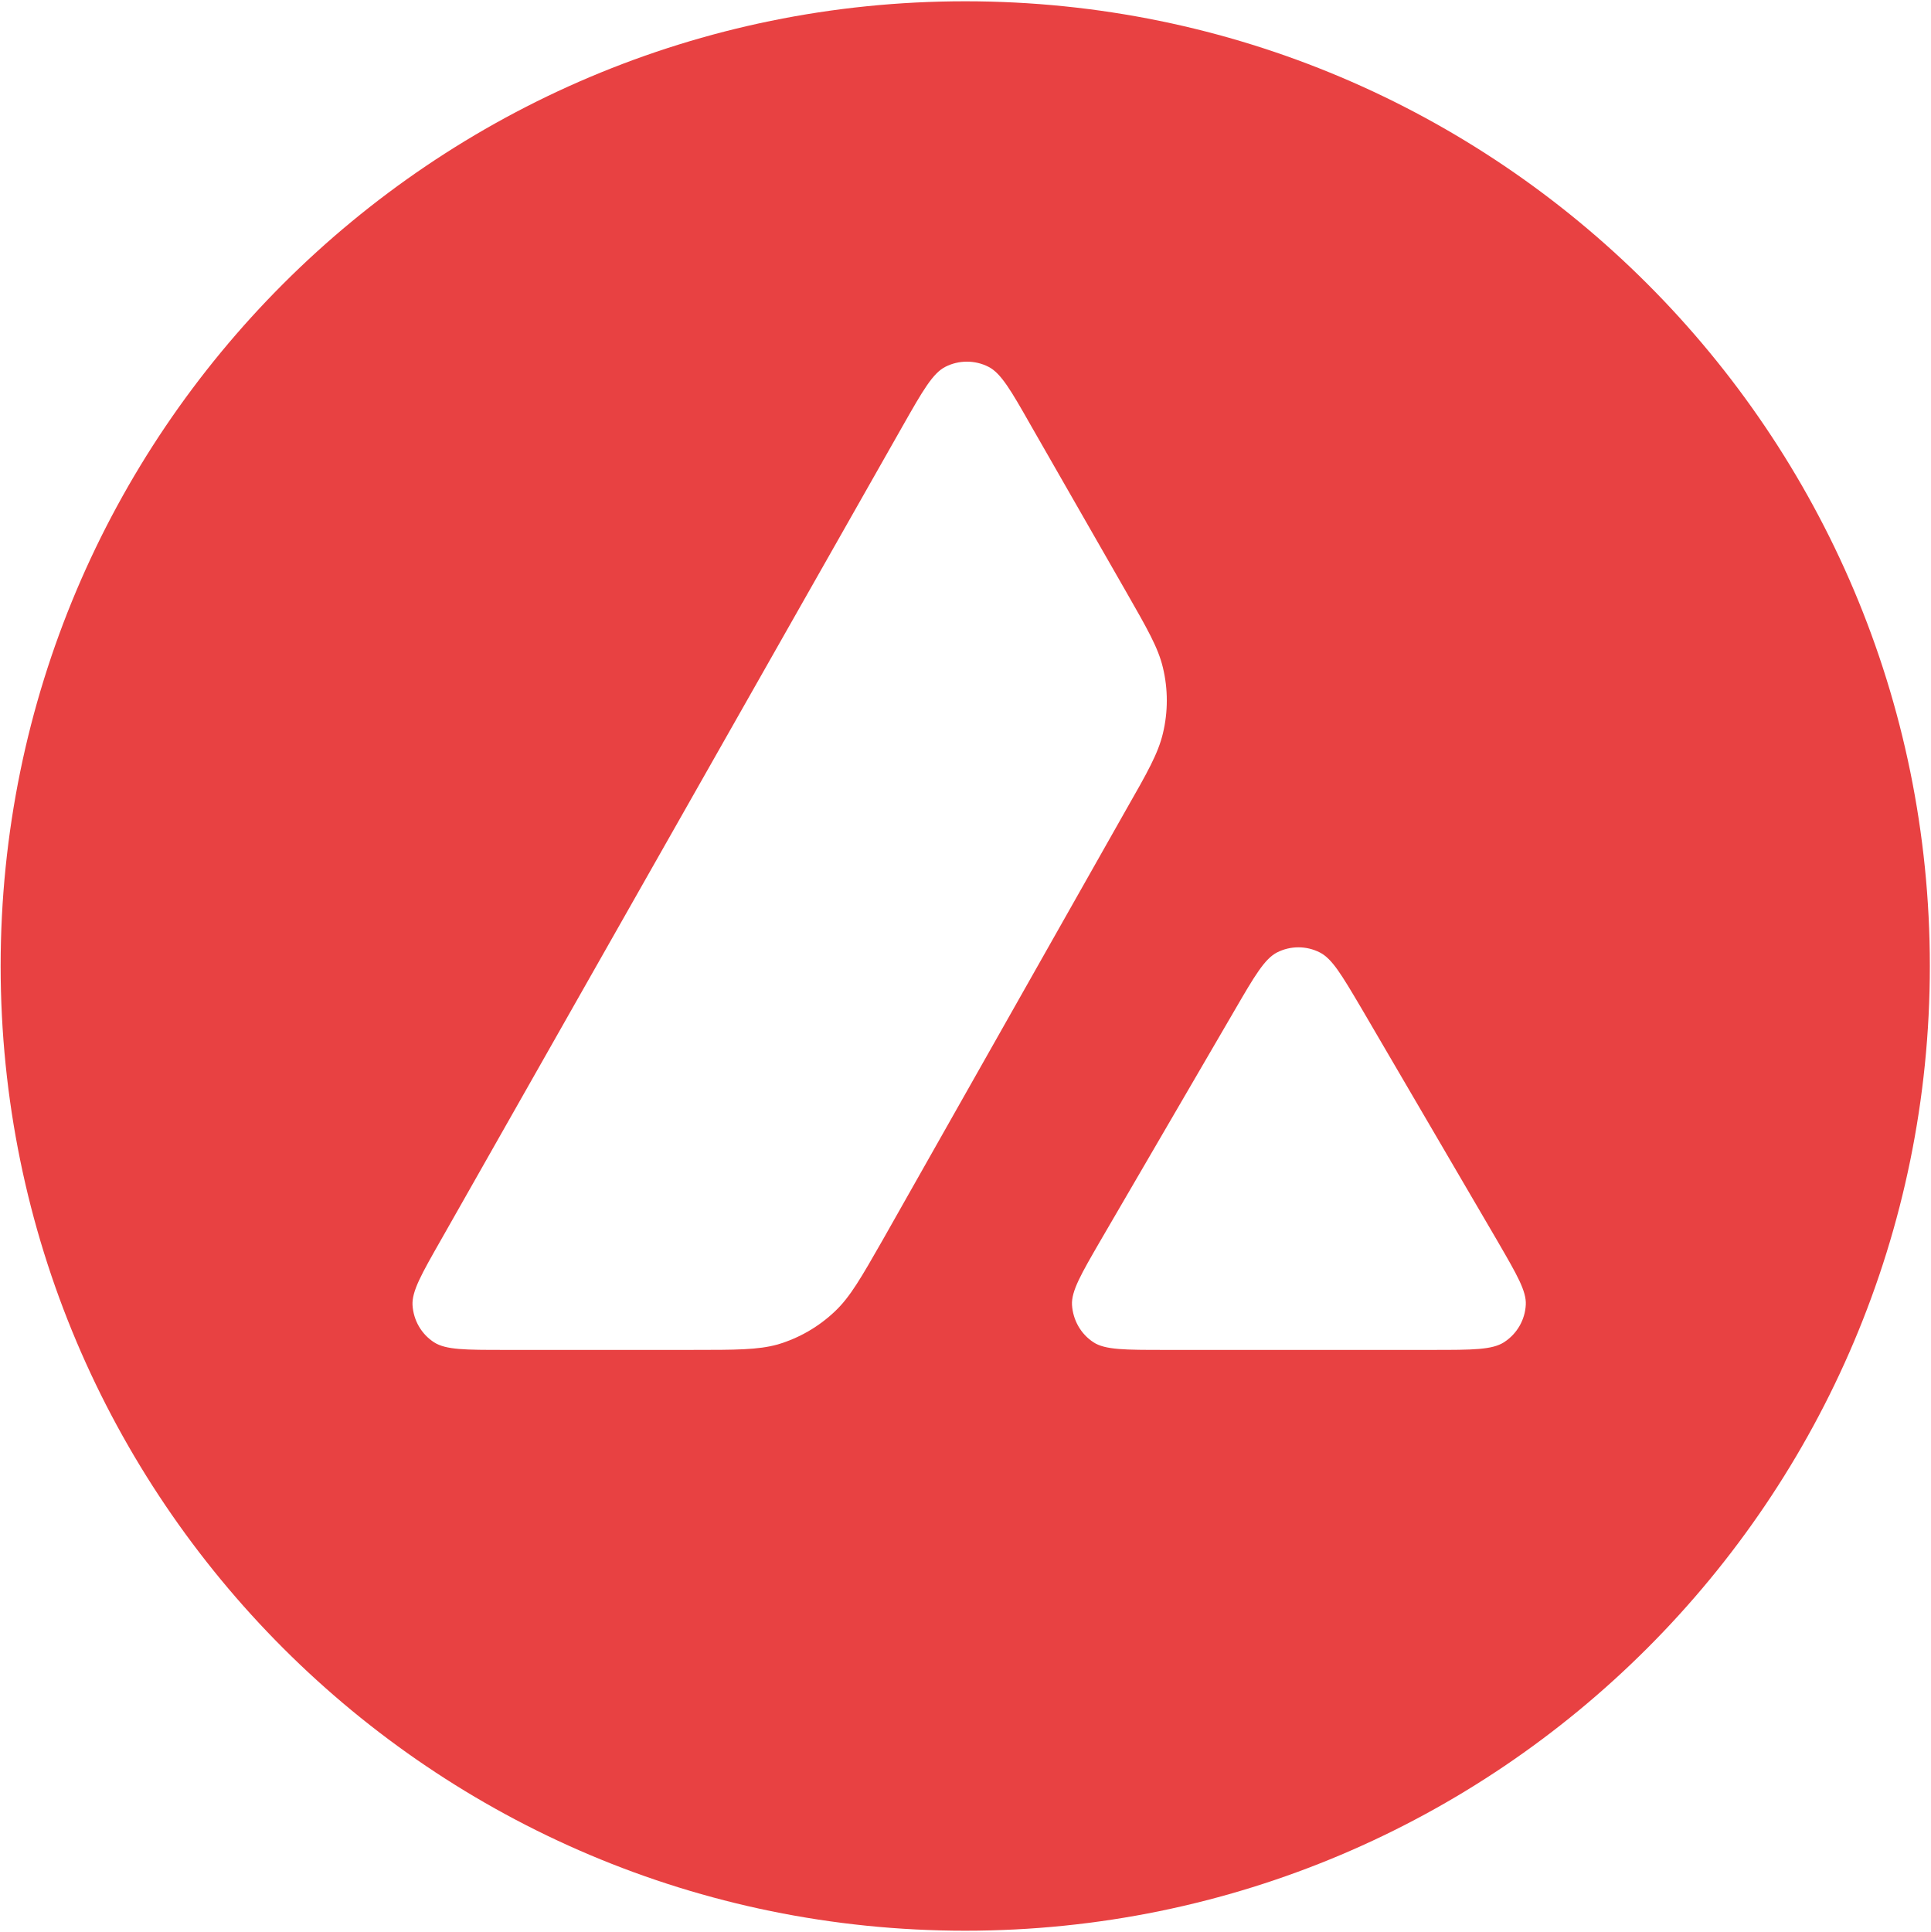
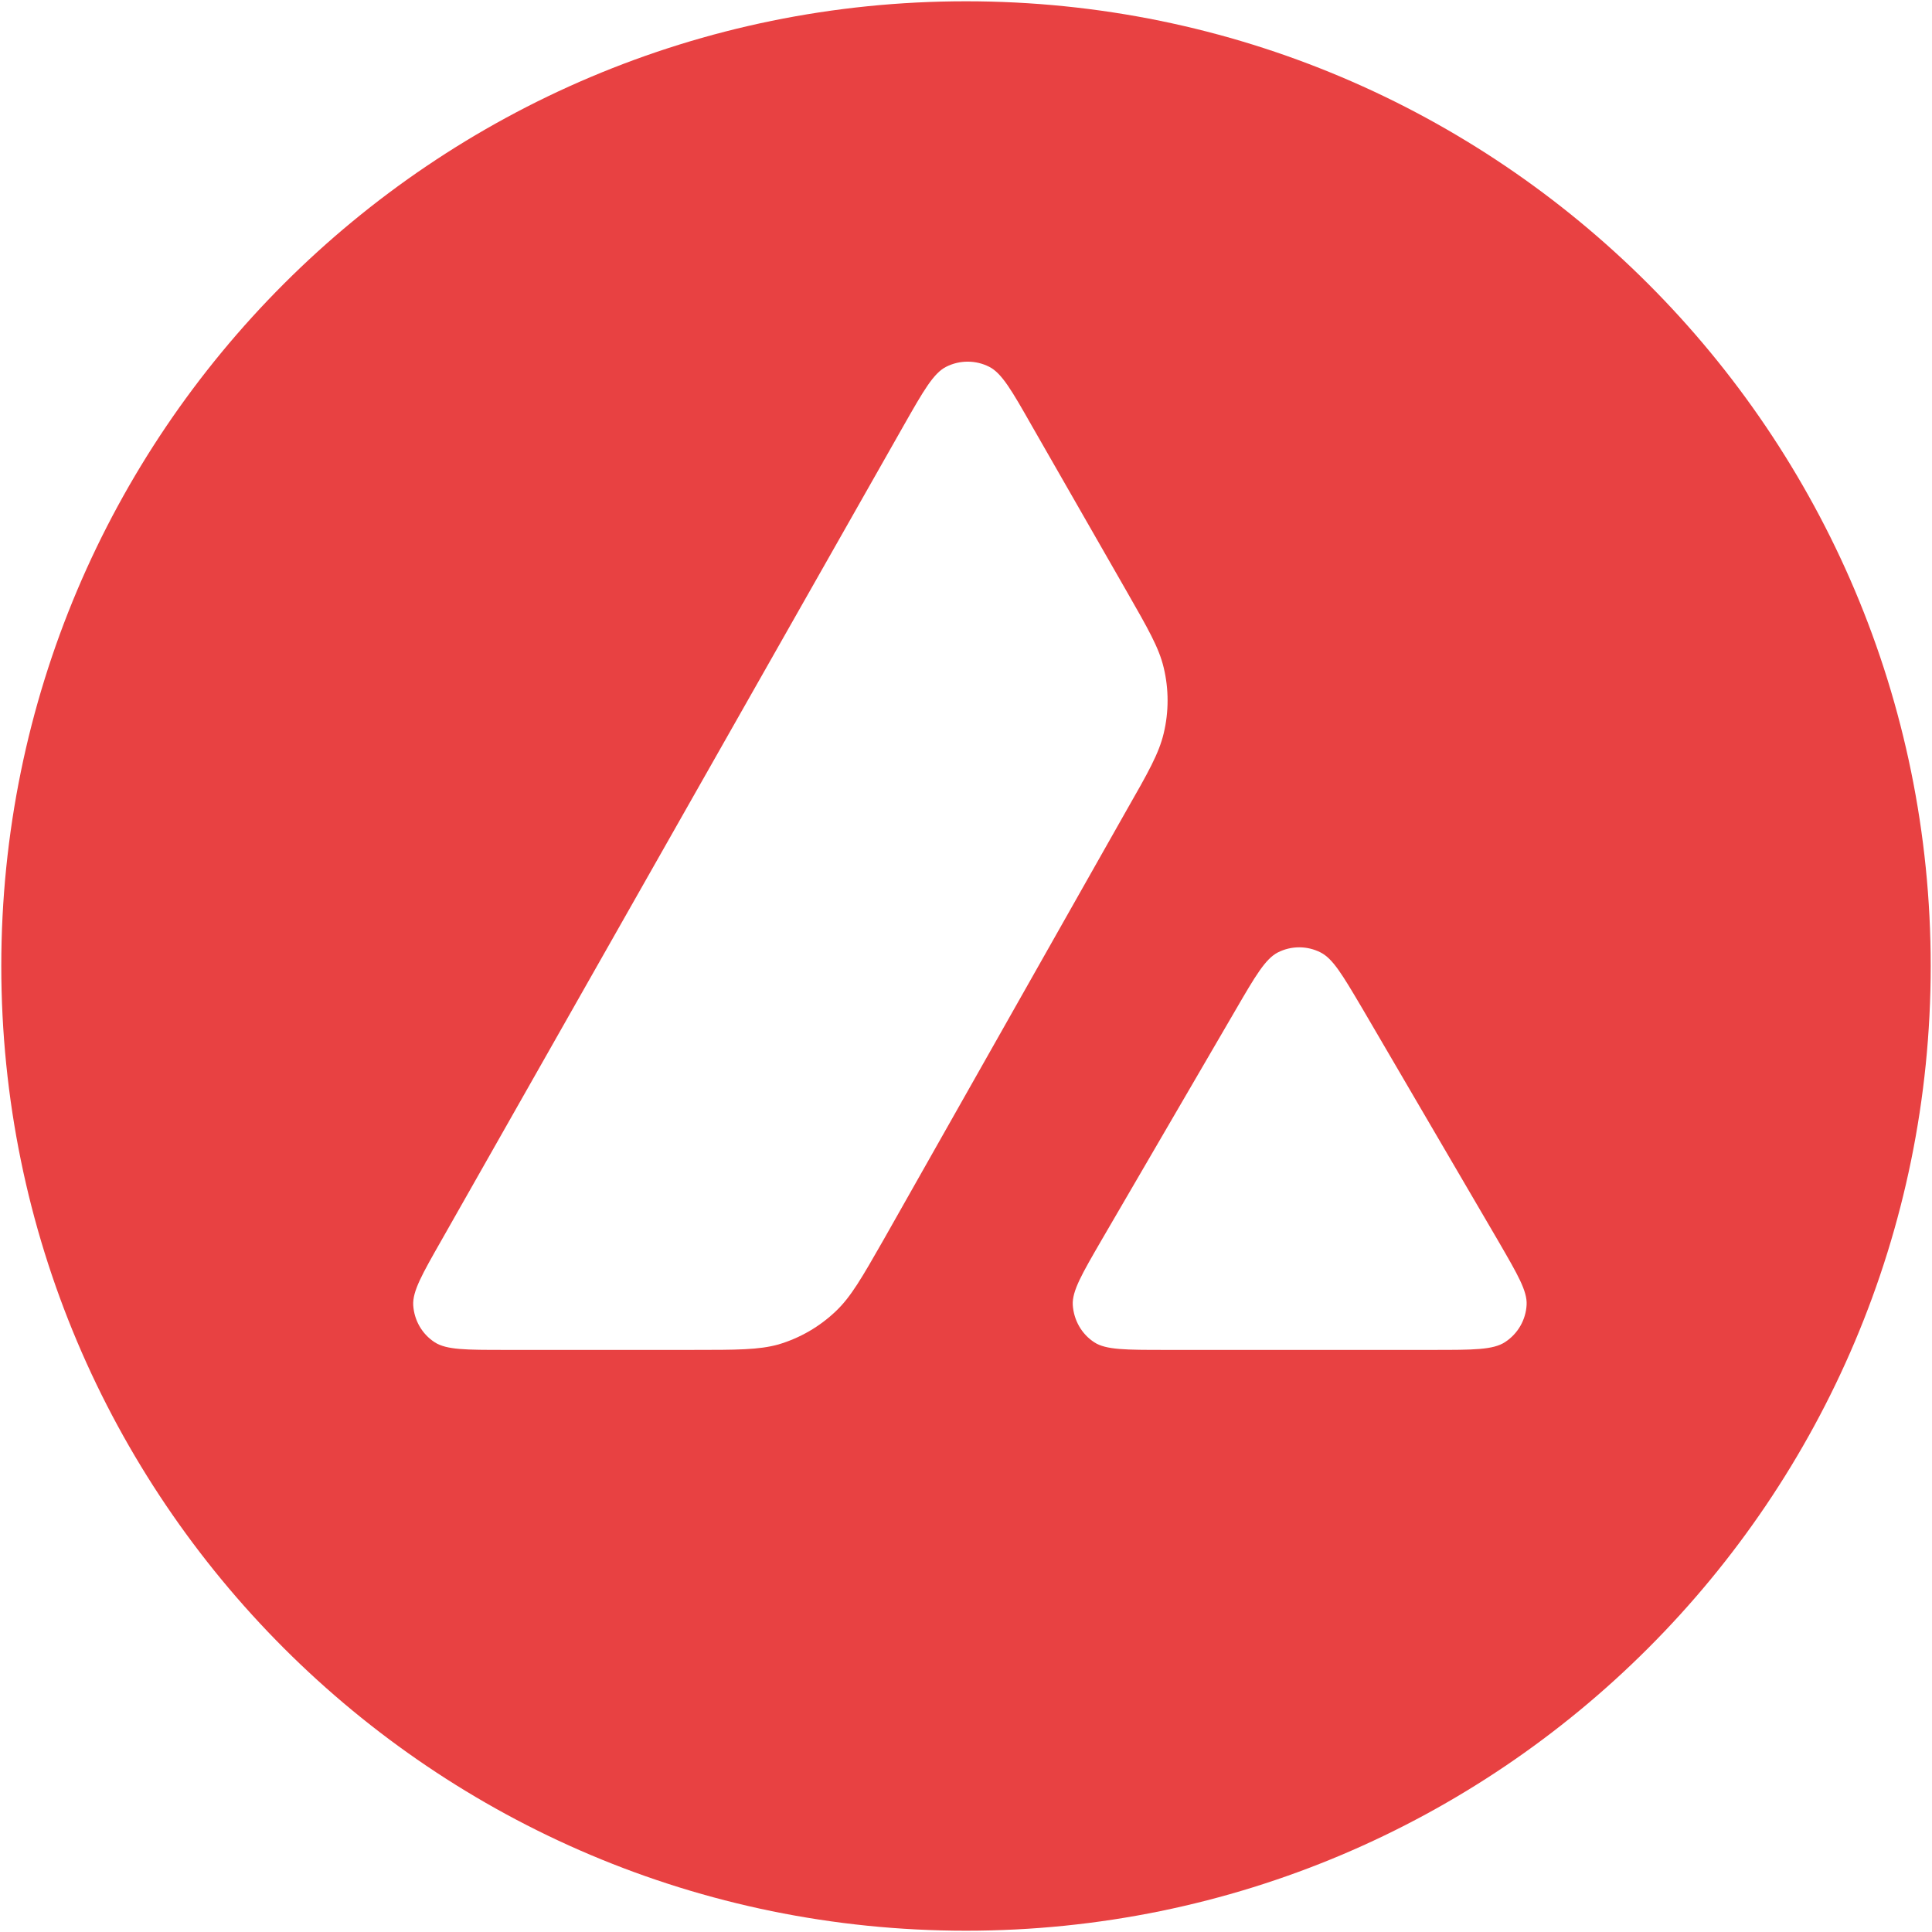
- <svg xmlns="http://www.w3.org/2000/svg" viewBox="0 0 1503 1504" fill="none">
+ <svg xmlns="http://www.w3.org/2000/svg" width="48" height="48" viewBox="0 0 1503 1504" fill="none">
  <path fill-rule="evenodd" clip-rule="evenodd" d="M1502.5 752C1502.5 1166.77 1166.27 1503 751.5 1503C336.734 1503 0.5 1166.77 0.5 752C0.5 337.234 336.734 1 751.5 1C1166.27 1 1502.5 337.234 1502.5 752ZM538.688 1050.86H392.94C362.314 1050.86 347.186 1050.86 337.962 1044.96C327.999 1038.5 321.911 1027.8 321.173 1015.99C320.619 1005.11 328.184 991.822 343.312 965.255L703.182 330.935C718.495 303.999 726.243 290.531 736.021 285.55C746.537 280.2 759.083 280.2 769.599 285.55C779.377 290.531 787.126 303.999 802.438 330.935L876.42 460.079L876.797 460.738C893.336 489.635 901.723 504.289 905.385 519.669C909.443 536.458 909.443 554.169 905.385 570.958C901.695 586.455 893.393 601.215 876.604 630.549L687.573 964.702L687.084 965.558C670.436 994.693 661.999 1009.46 650.306 1020.6C637.576 1032.78 622.263 1041.63 605.474 1046.62C590.161 1050.86 573.004 1050.86 538.688 1050.86ZM906.75 1050.86H1115.59C1146.4 1050.86 1161.9 1050.86 1171.13 1044.78C1181.09 1038.32 1187.36 1027.43 1187.92 1015.63C1188.45 1005.1 1181.05 992.33 1166.55 967.307C1166.05 966.455 1165.55 965.588 1165.04 964.706L1060.43 785.75L1059.24 783.735C1044.54 758.877 1037.12 746.324 1027.59 741.472C1017.08 736.121 1004.71 736.121 994.199 741.472C984.605 746.453 976.857 759.552 961.544 785.934L857.306 964.891L856.949 965.507C841.69 991.847 834.064 1005.01 834.614 1015.81C835.352 1027.62 841.44 1038.5 851.402 1044.96C860.443 1050.86 875.94 1050.86 906.75 1050.86Z" fill="#E84142" />
</svg>
